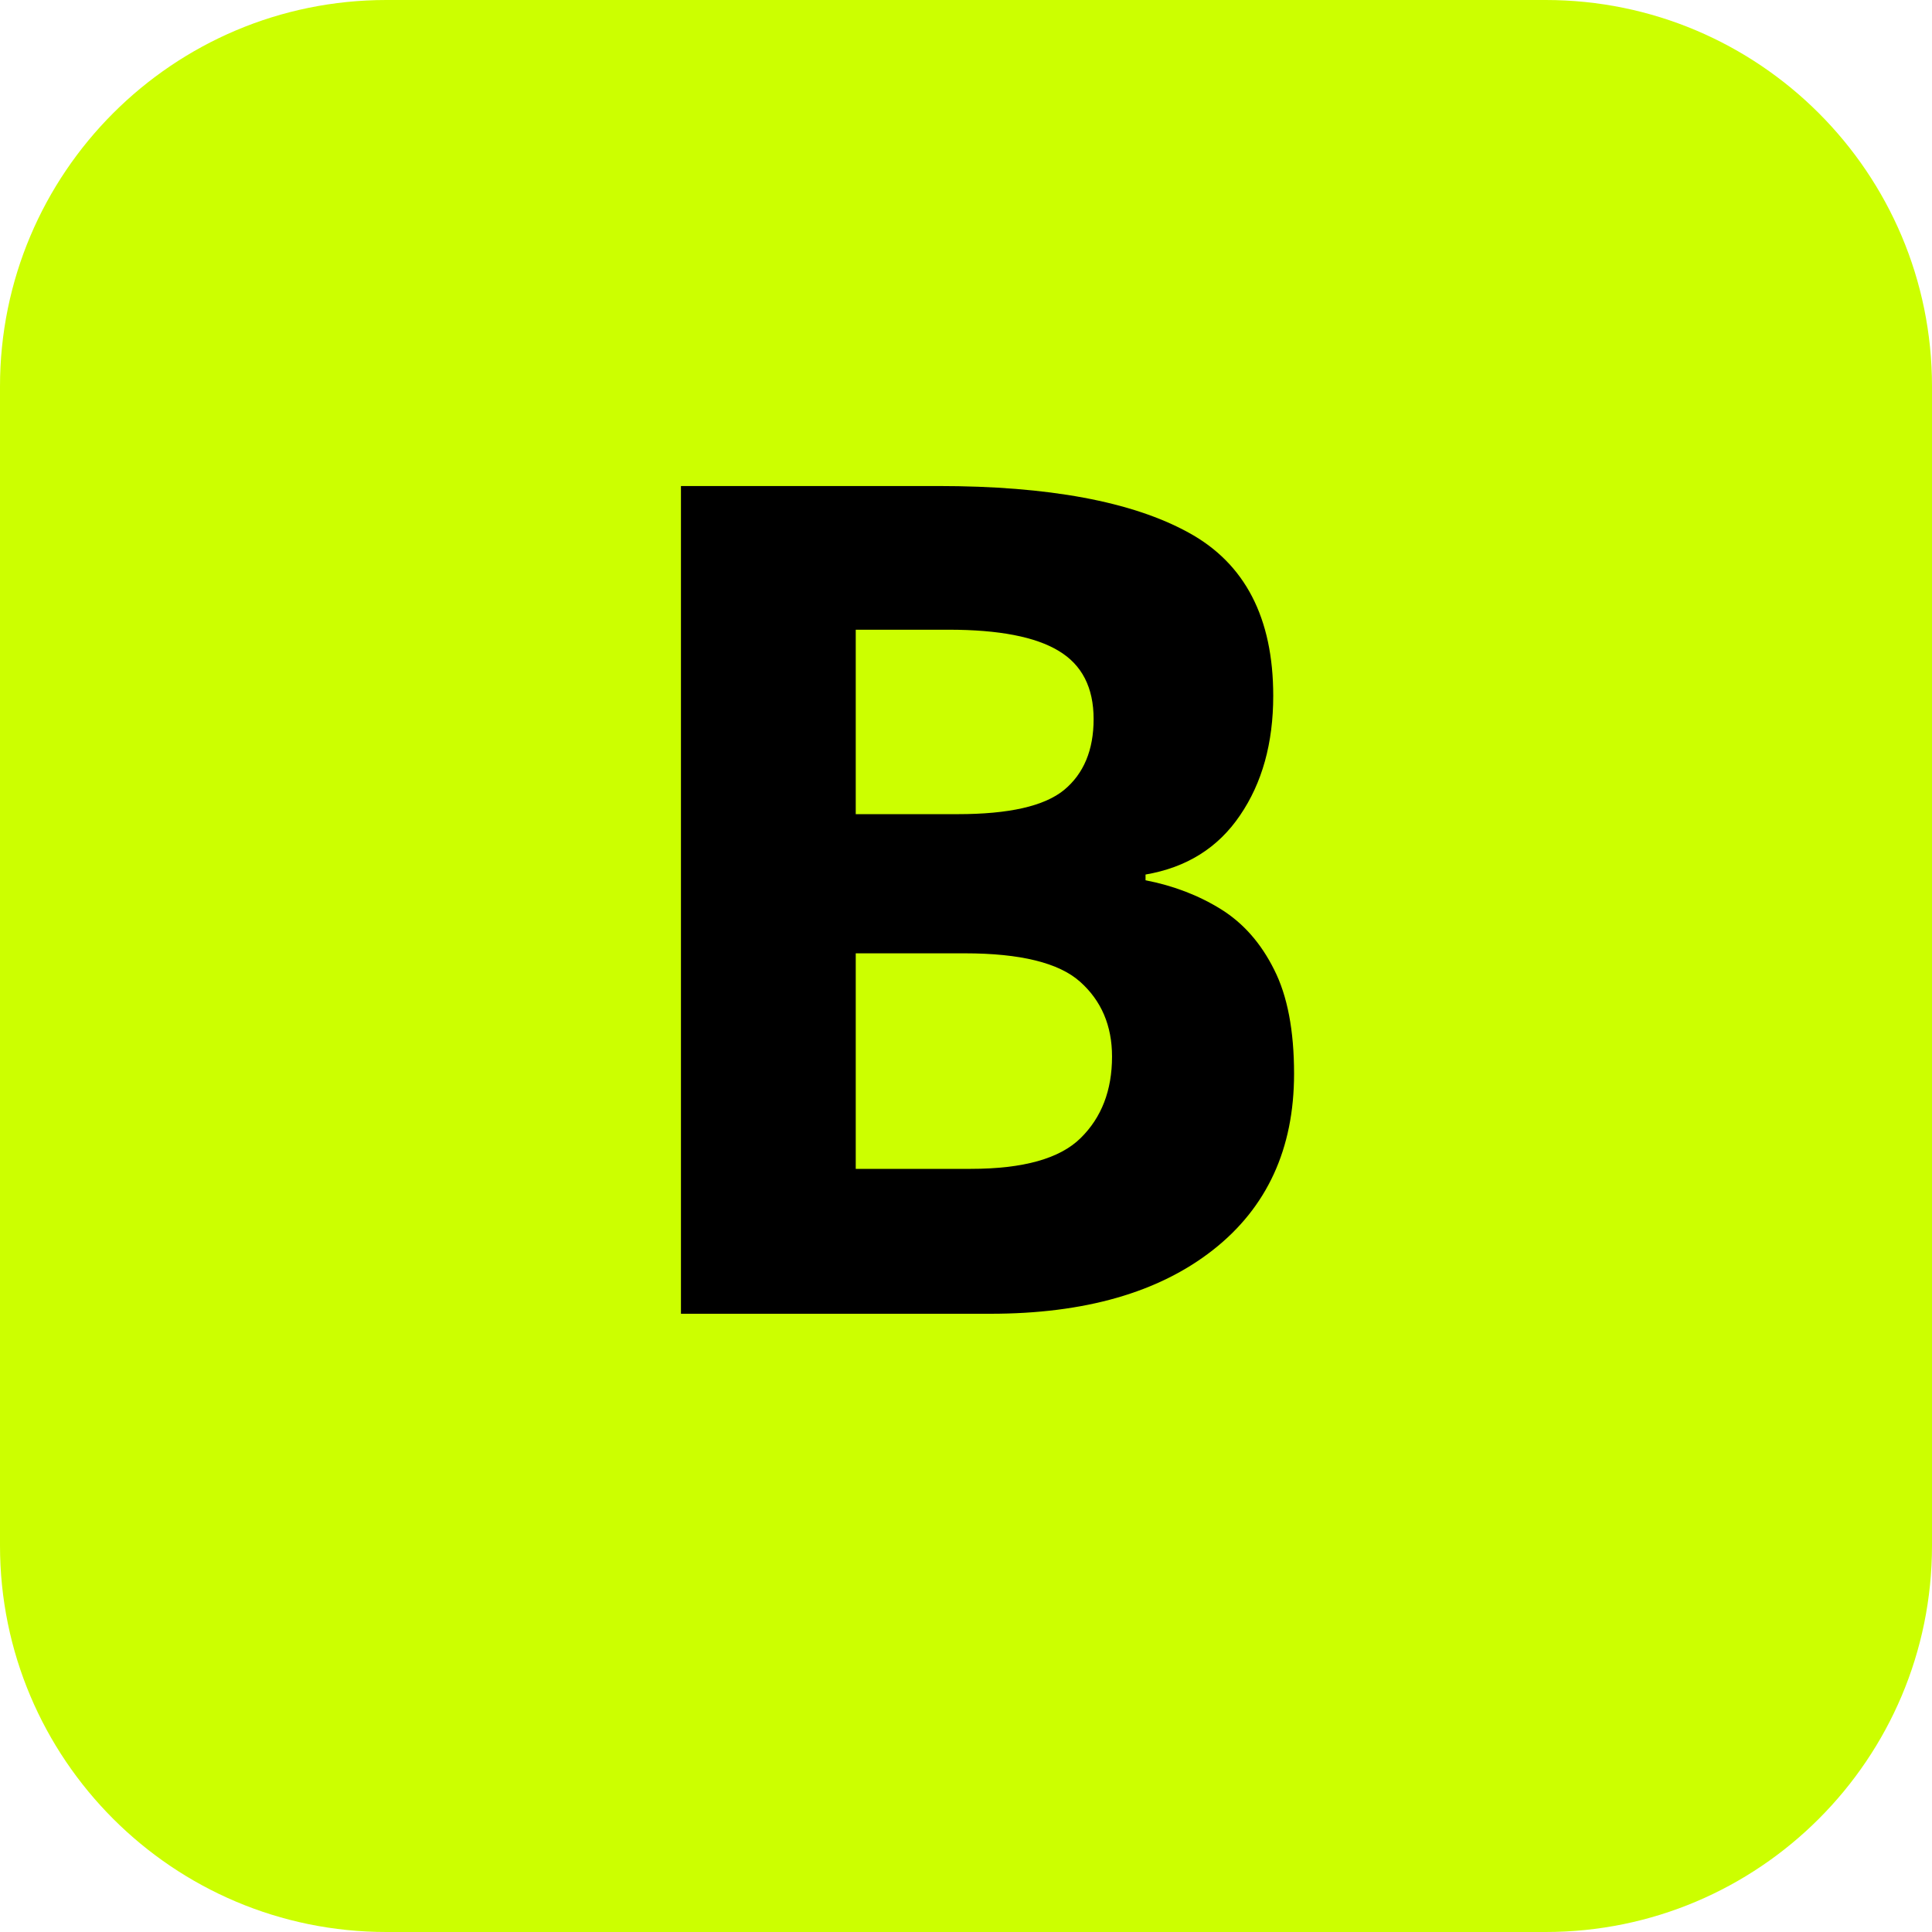
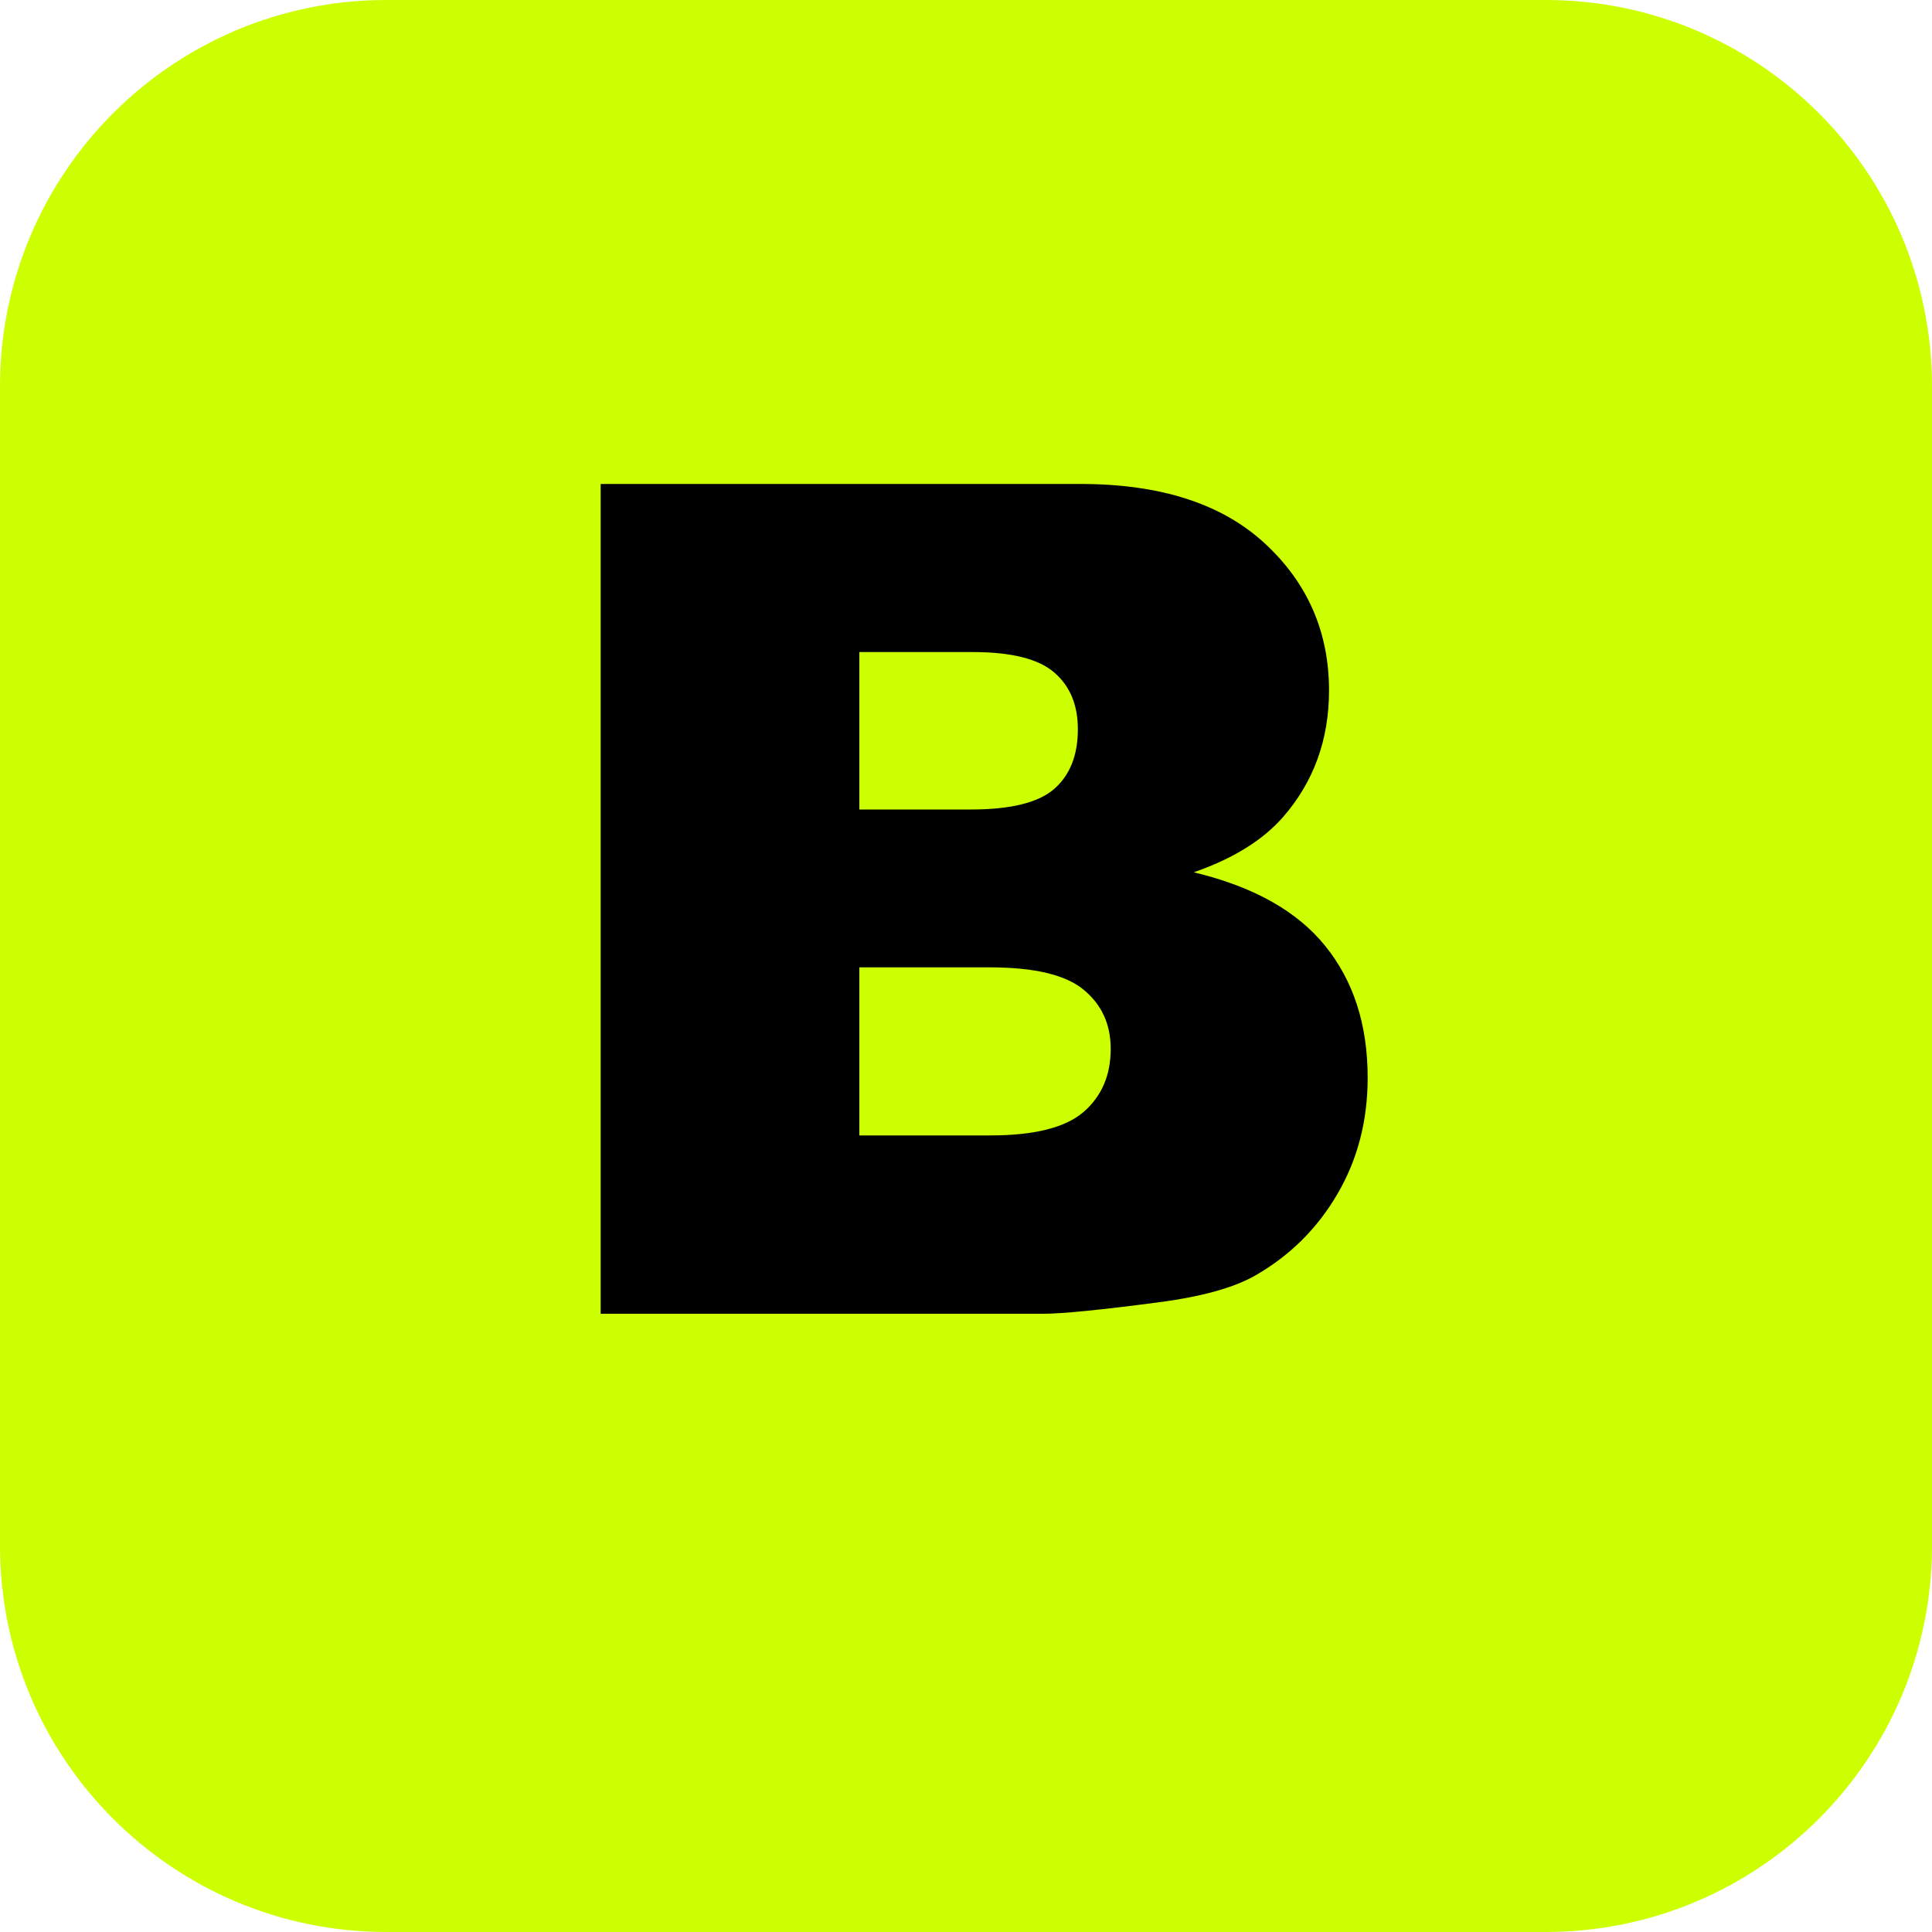
<svg xmlns="http://www.w3.org/2000/svg" viewBox="0 0 100 100">
  <rect width="100" height="100" rx="20" fill="#CCFF00" />
-   <text x="50" y="68" font-family="Arial Black, sans-serif" font-size="60" font-weight="bold" text-anchor="middle" fill="#000000">B</text>
+   <path fill="#000" d="M31.09 25.05H55.93Q62.14 25.05 65.47 28.13Q68.79 31.2 68.79 35.74Q68.79 39.55 66.42 42.28Q64.84 44.09 61.79 45.15Q66.42 46.26 68.6 48.97Q70.79 51.68 70.79 55.78Q70.79 59.12 69.23 61.79Q67.68 64.46 64.99 66.01Q63.32 66.97 59.95 67.41Q55.46 68 54 68H31.09ZM44.48 41.9H50.25Q53.35 41.9 54.57 40.83Q55.79 39.76 55.79 37.74Q55.79 35.86 54.57 34.81Q53.35 33.75 50.34 33.75H44.48ZM44.48 58.77H51.25Q54.67 58.77 56.08 57.56Q57.49 56.34 57.49 54.29Q57.49 52.38 56.09 51.23Q54.7 50.07 51.22 50.07H44.48Z" />
</svg>
